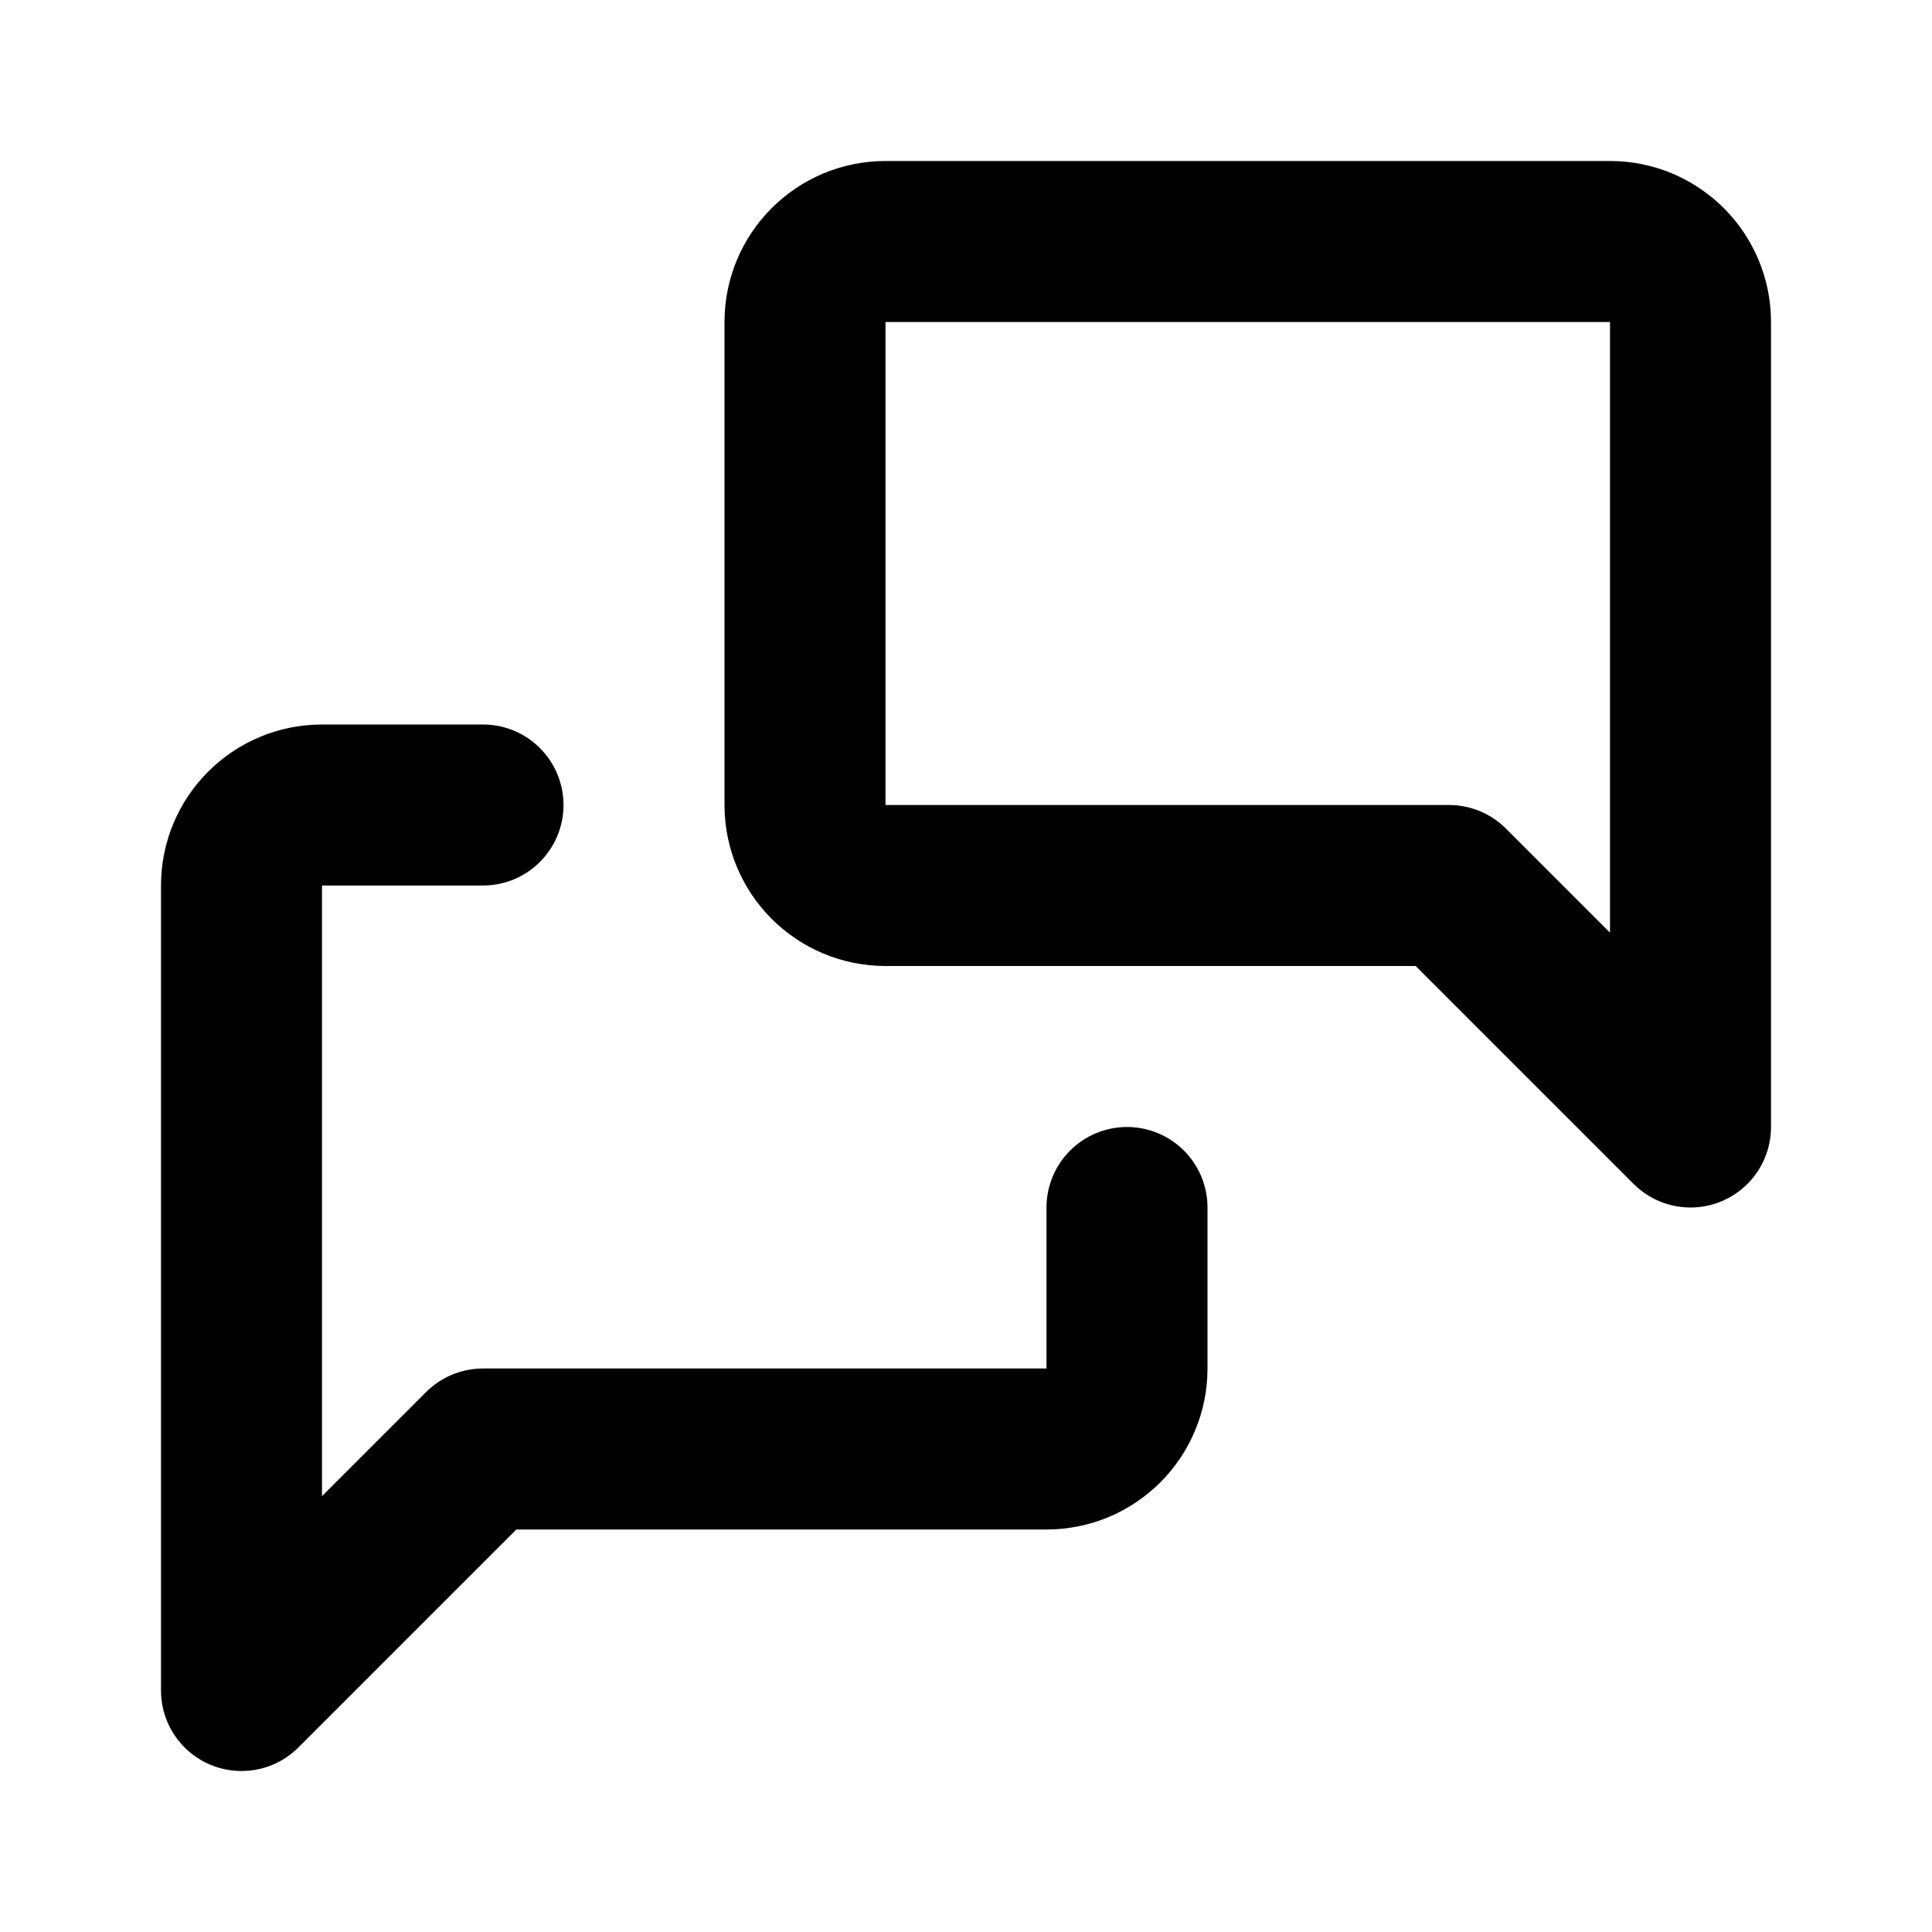
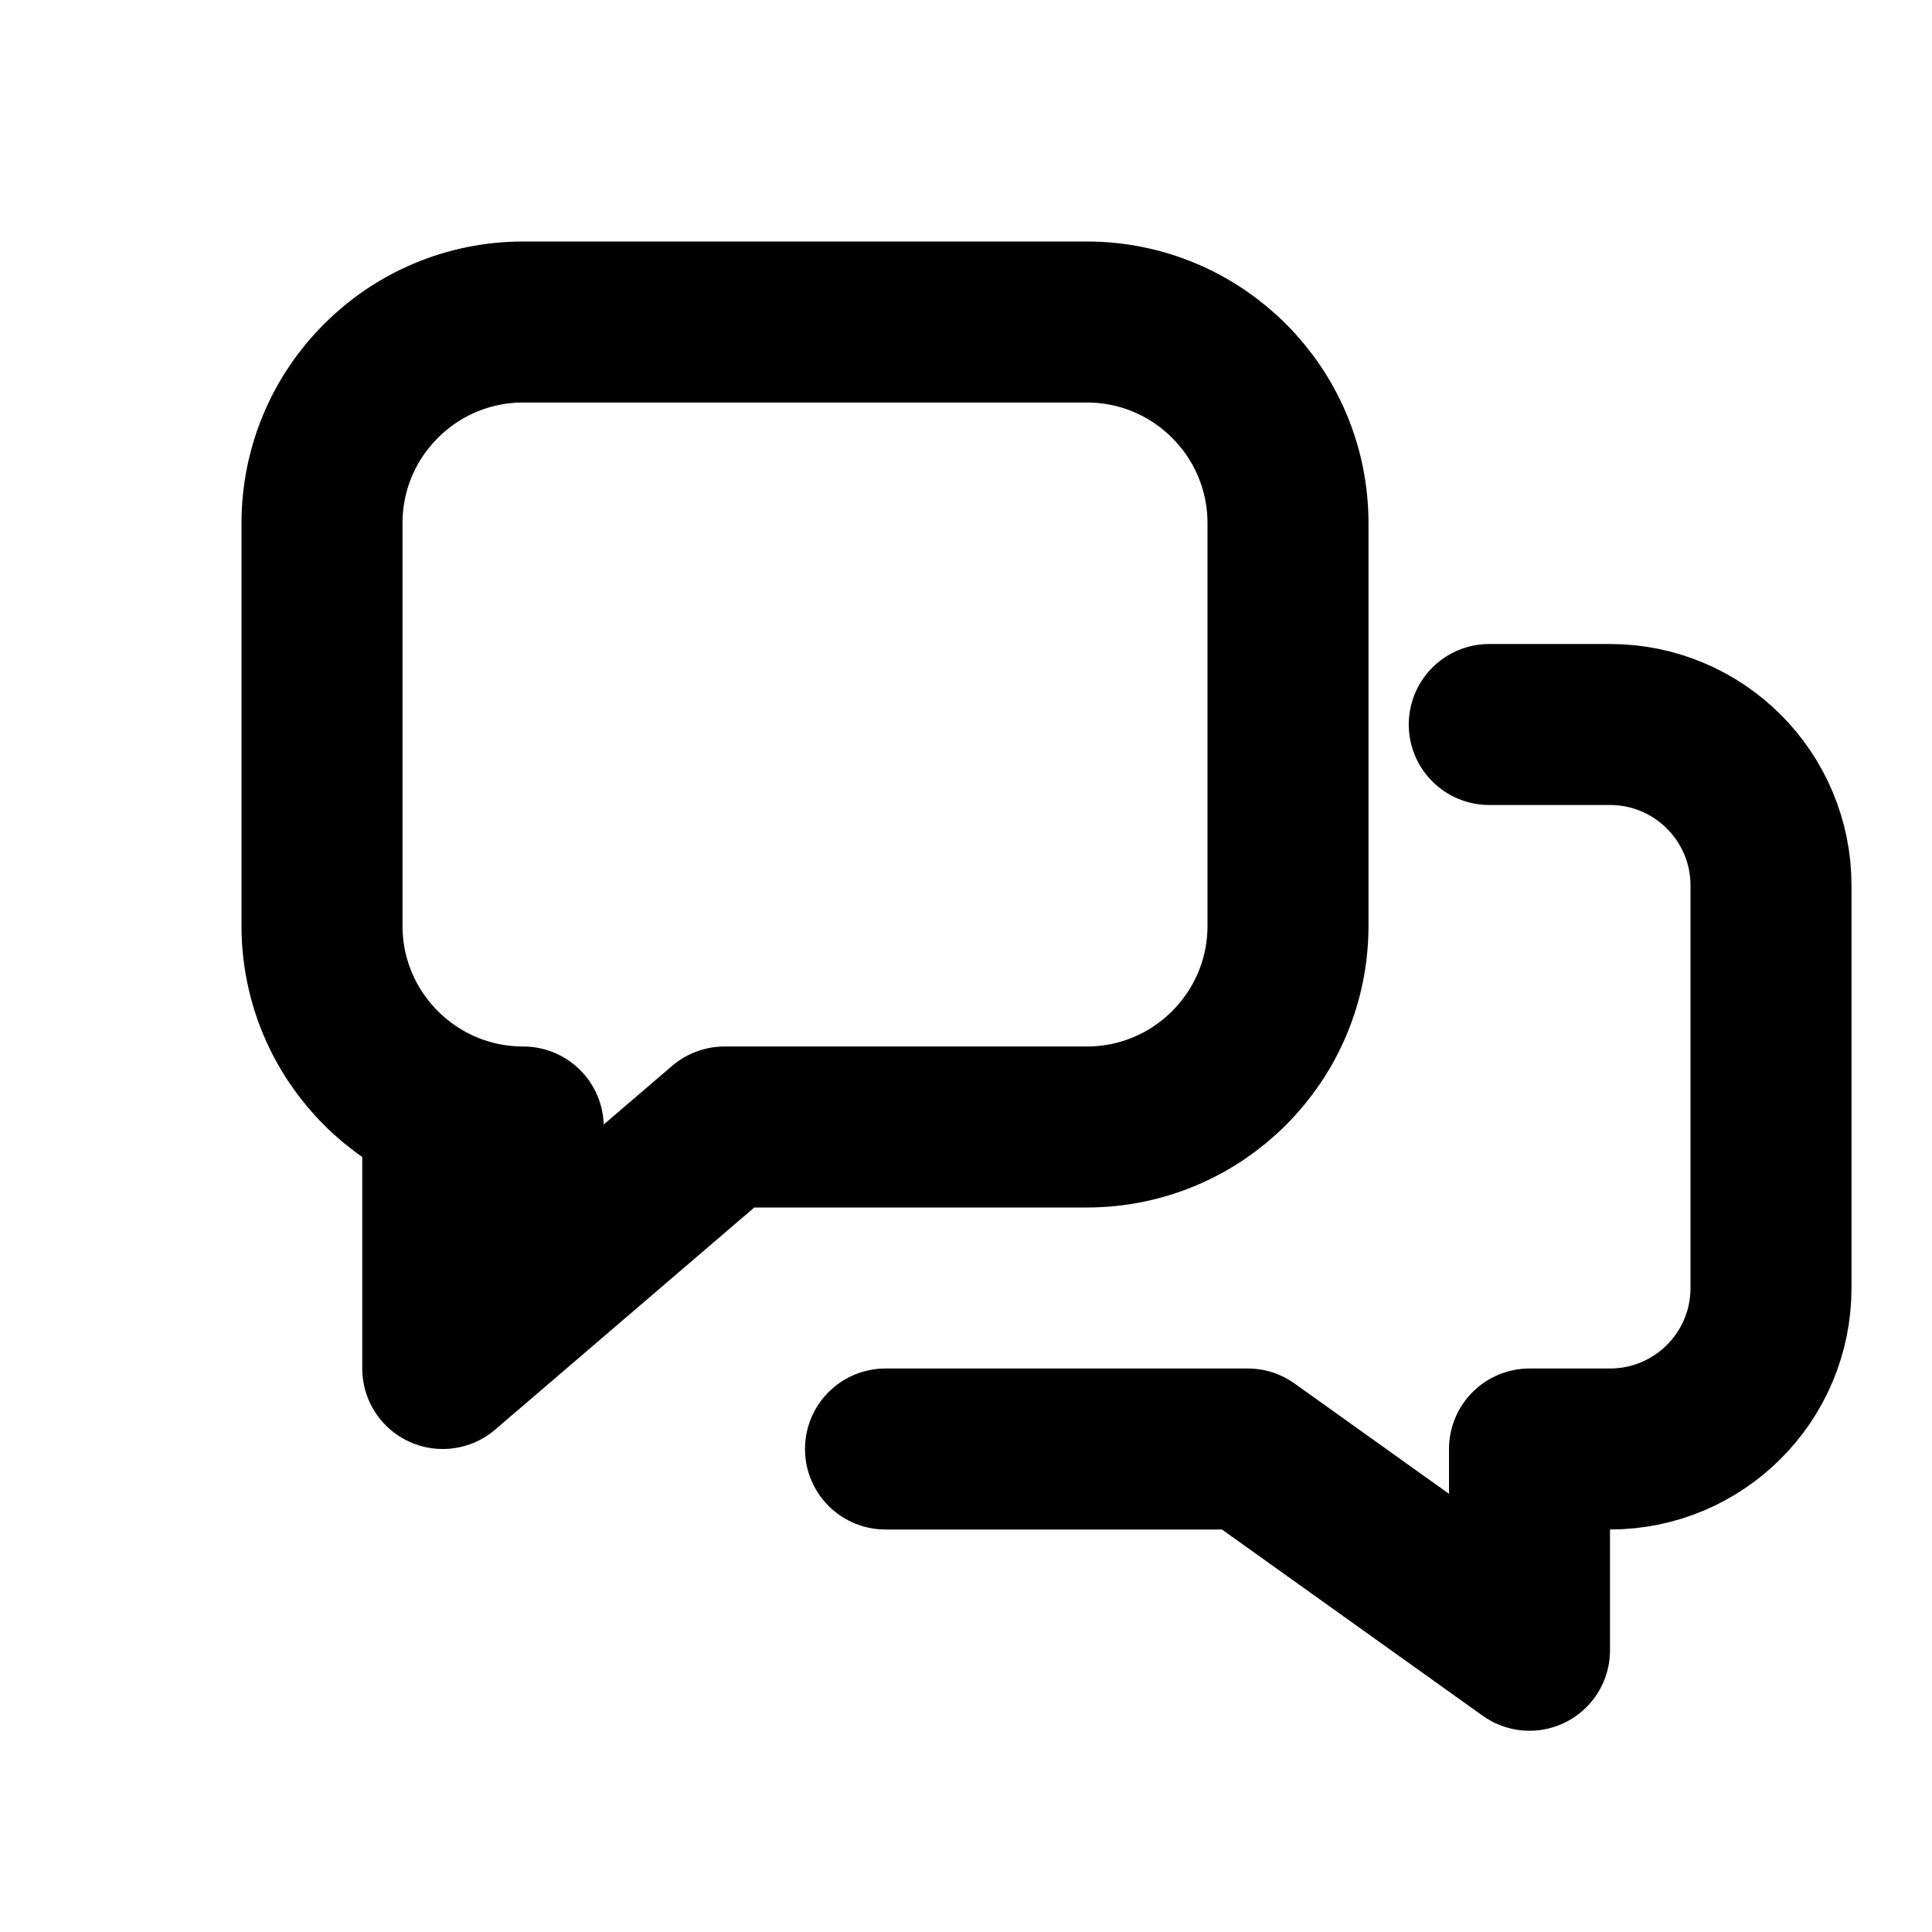
<svg xmlns="http://www.w3.org/2000/svg" width="24" height="24" viewBox="0 0 24 24" fill="none" stroke="currentColor" stroke-width="2" stroke-linecap="round" stroke-linejoin="round">
  <path stroke="none" d="M0 0h24v24H0z" fill="none" />
-   <path d="M21 14l-3 -3h-7a1 1 0 0 1 -1 -1v-6a1 1 0 0 1 1 -1h9a1 1 0 0 1 1 1v10" />
-   <path d="M14 15v2a1 1 0 0 1 -1 1h-7l-3 3v-10a1 1 0 0 1 1 -1h2" />
+   <path d="M4 6.5A2.5 2.5 0 0 1 6.5 4h7A2.5 2.5 0 0 1 16 6.5v5a2.5 2.5 0 0 1-2.5 2.5H9l-3.5 3v-3H6.5A2.5 2.5 0 0 1 4 11.5v-5z" />
+   <path d="M18.5 9H20a2 2 0 0 1 2 2v5a2 2 0 0 1-2 2h-1v2.5L15.5 18H11" />
</svg>
